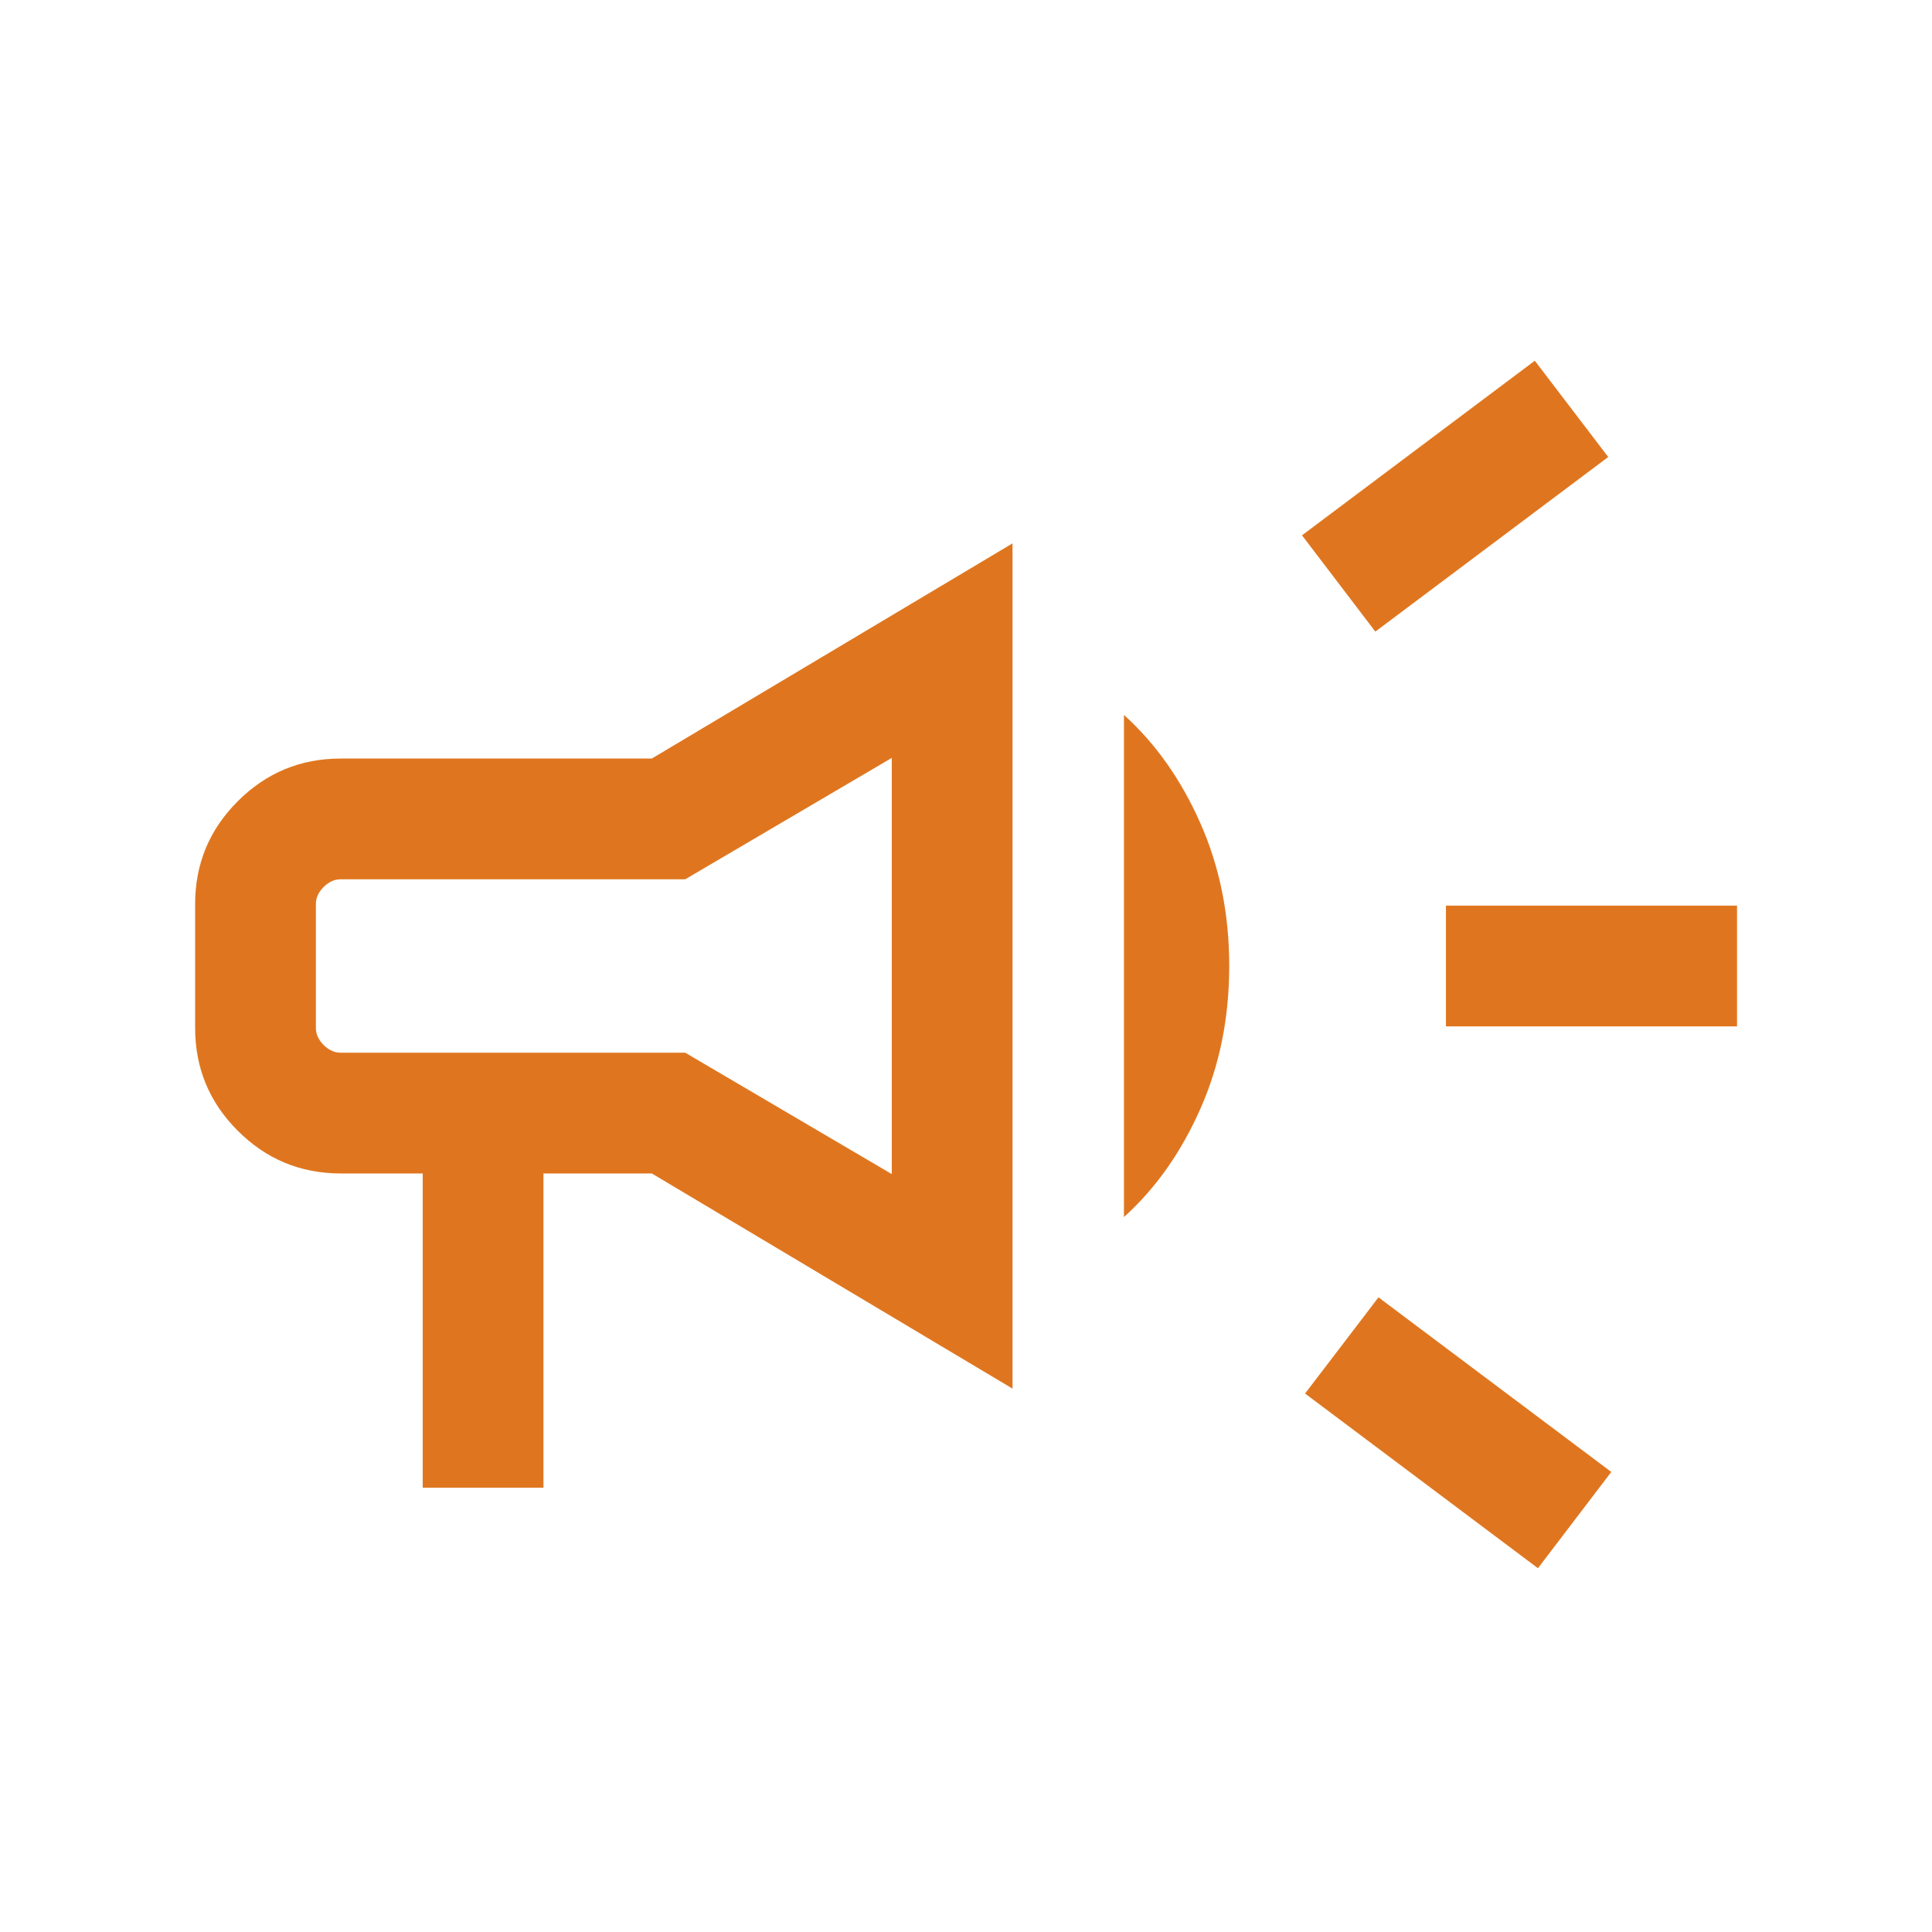
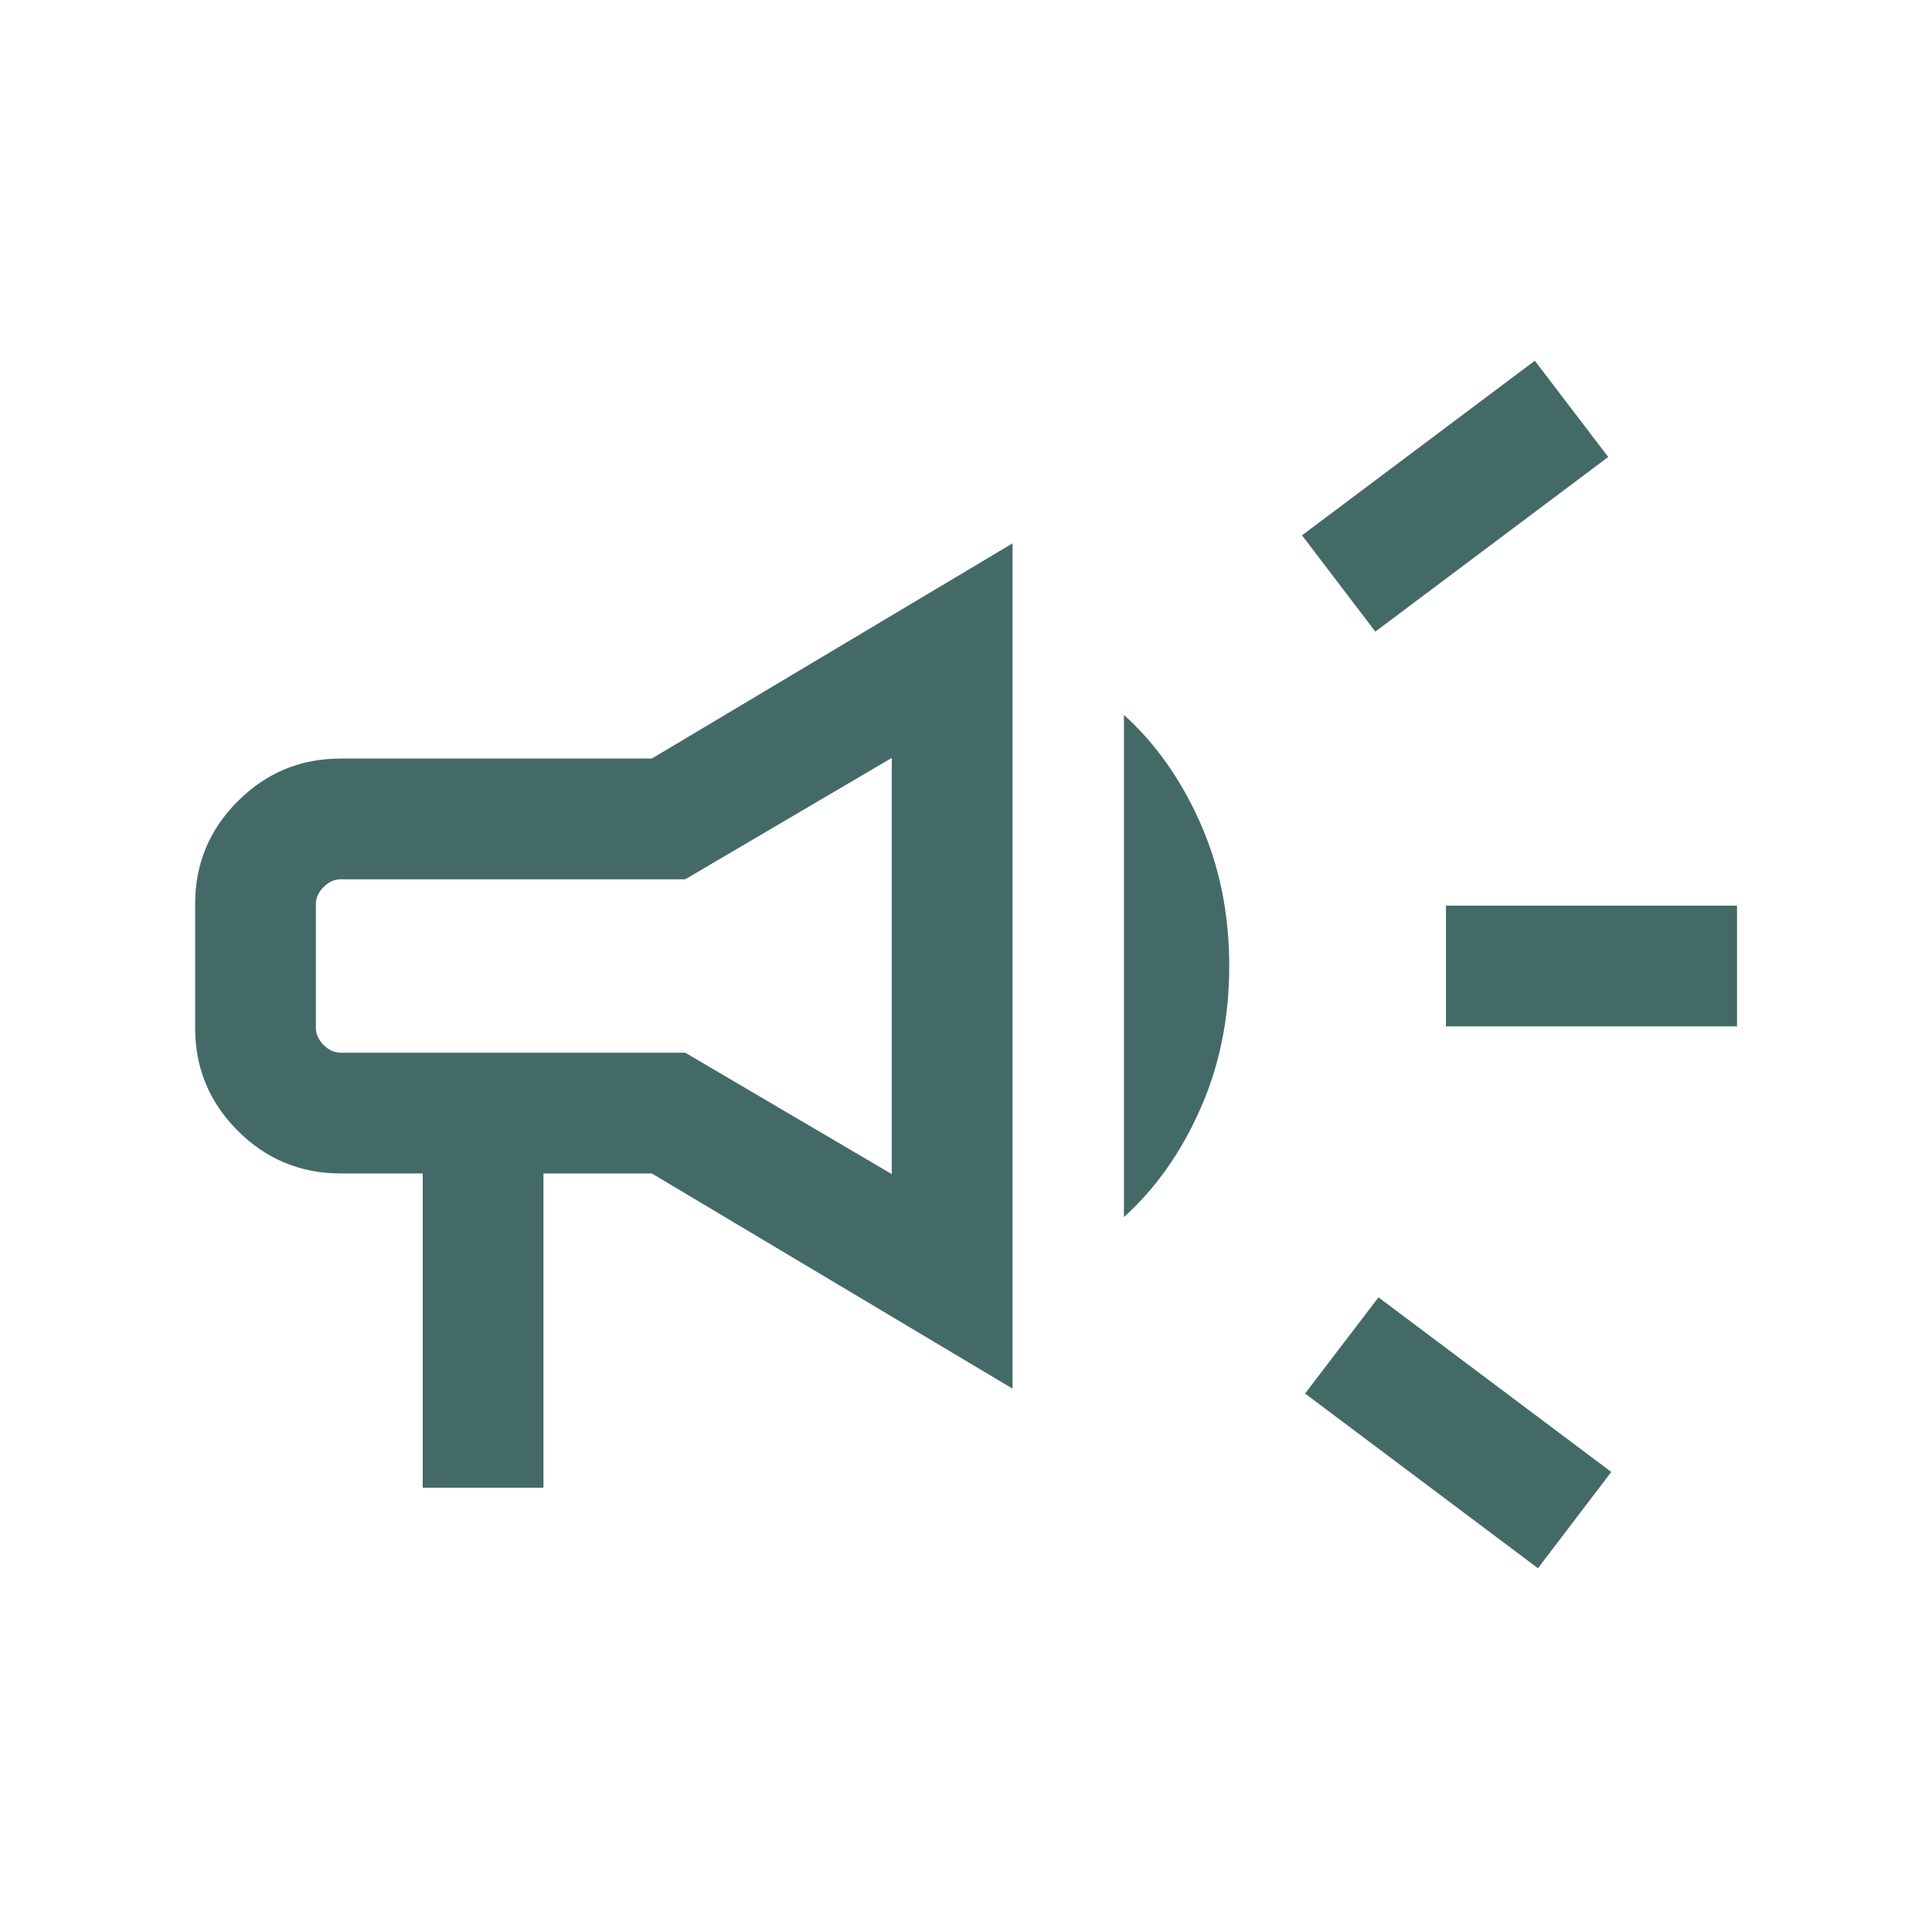
<svg xmlns="http://www.w3.org/2000/svg" width="24" height="24" viewBox="0 0 24 24" fill="none">
-   <path d="M17.962 12.75V11.25H21.578V12.75H17.962ZM19.105 19.481L16.212 17.311L17.124 16.116L20.016 18.285L19.105 19.481ZM17.085 7.846L16.174 6.65L19.066 4.481L19.978 5.677L17.085 7.846ZM5.251 18.481V14.577H4.232C3.733 14.577 3.307 14.4 2.954 14.047C2.6 13.694 2.424 13.268 2.424 12.769V11.231C2.424 10.732 2.6 10.306 2.954 9.953C3.307 9.6 3.733 9.423 4.232 9.423H8.097L12.578 6.75V17.25L8.097 14.577H6.751V18.481H5.251ZM11.078 14.585V9.415L8.512 10.923H4.232C4.155 10.923 4.084 10.955 4.02 11.019C3.956 11.083 3.924 11.154 3.924 11.231V12.769C3.924 12.846 3.956 12.916 4.02 12.981C4.084 13.045 4.155 13.077 4.232 13.077H8.512L11.078 14.585ZM13.962 15.119V8.881C14.355 9.236 14.671 9.683 14.91 10.223C15.15 10.763 15.27 11.355 15.27 12C15.27 12.645 15.15 13.237 14.91 13.777C14.671 14.317 14.355 14.764 13.962 15.119Z" fill="#DF761F" />
+   <path d="M17.962 12.75V11.25H21.578V12.75H17.962ZM19.105 19.481L16.212 17.311L17.124 16.116L20.016 18.285L19.105 19.481ZM17.085 7.846L16.174 6.65L19.066 4.481L19.978 5.677L17.085 7.846ZM5.251 18.481V14.577H4.232C3.733 14.577 3.307 14.4 2.954 14.047C2.6 13.694 2.424 13.268 2.424 12.769V11.231C2.424 10.732 2.6 10.306 2.954 9.953C3.307 9.6 3.733 9.423 4.232 9.423H8.097L12.578 6.75V17.25L8.097 14.577H6.751V18.481H5.251ZM11.078 14.585V9.415L8.512 10.923H4.232C4.155 10.923 4.084 10.955 4.02 11.019C3.956 11.083 3.924 11.154 3.924 11.231V12.769C3.924 12.846 3.956 12.916 4.02 12.981C4.084 13.045 4.155 13.077 4.232 13.077H8.512L11.078 14.585ZM13.962 15.119V8.881C14.355 9.236 14.671 9.683 14.91 10.223C15.15 10.763 15.27 11.355 15.27 12C15.27 12.645 15.15 13.237 14.91 13.777C14.671 14.317 14.355 14.764 13.962 15.119Z" fill="#446A68" />
</svg>
